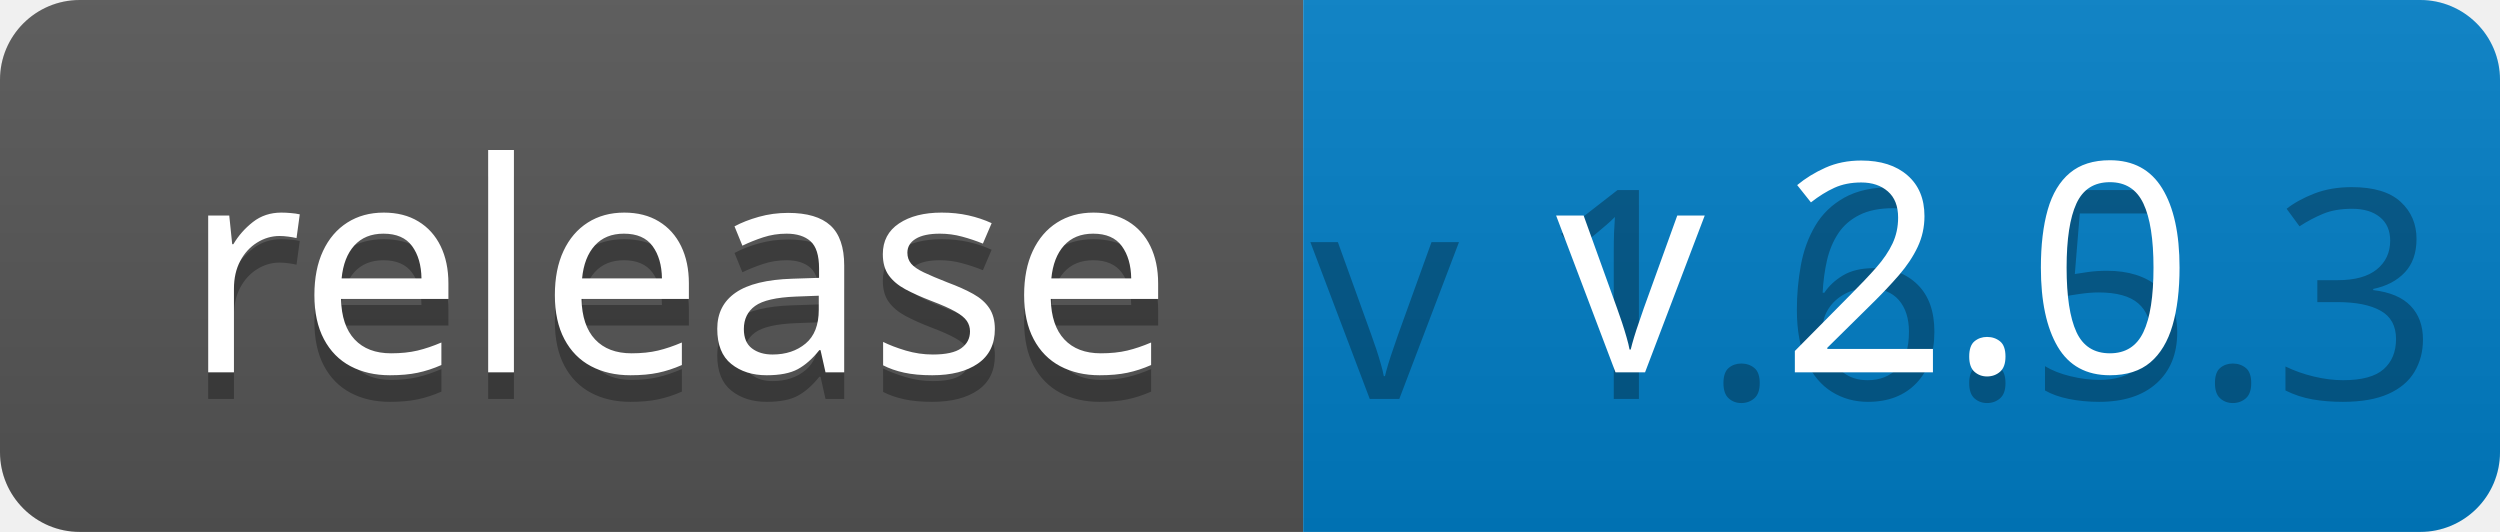
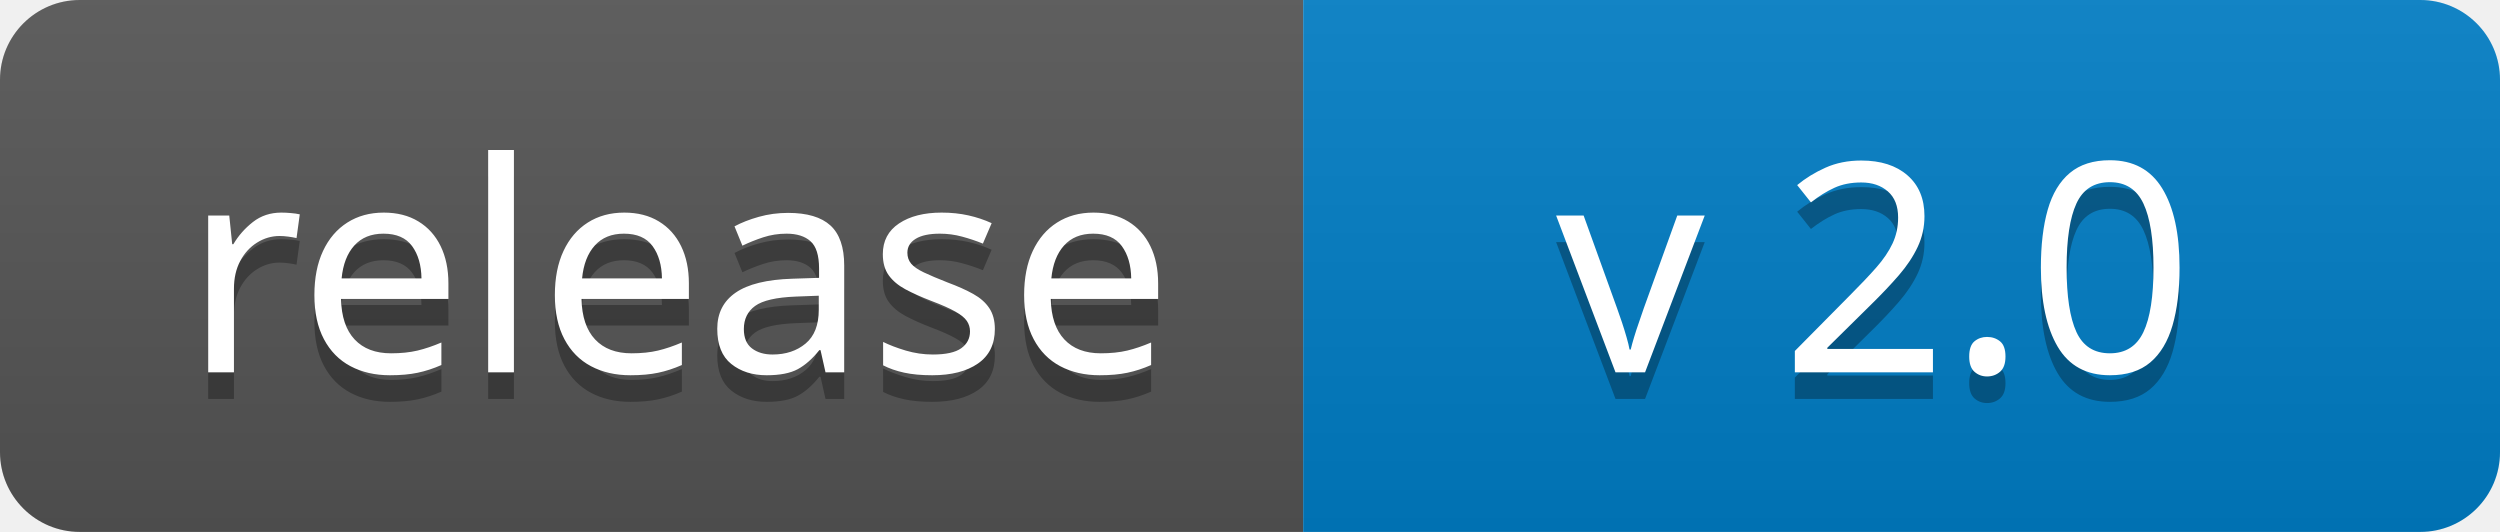
<svg xmlns="http://www.w3.org/2000/svg" width="94" height="20">
  <linearGradient id="b" x2="0" y2="100%">
    <stop offset="0" stop-color="#bbb" stop-opacity=".1" />
    <stop offset="1" stop-opacity=".1" />
  </linearGradient>
  <clipPath id="a">
    <rect width="94" height="20" rx="3" fill="#fff" />
  </clipPath>
  <g clip-path="url(#a)">
    <path fill="#555" d="M0 0h49v20H0z" />
    <path fill="#007ec6" d="M49 0h45v20H49z" />
    <path fill="url(#b)" d="M0 0h94v20H0z" />
  </g>
  <g fill="#fff" text-anchor="middle" font-family="Noto Sans,Verdana,Geneva,sans-serif" font-size="110">
    <text x="255" y="150" fill="#010101" fill-opacity=".3" transform="scale(.1)" textLength="390">release</text>
    <text x="255" y="140" transform="scale(.1)" textLength="390">release</text>
-     <text x="705" y="150" fill="#010101" fill-opacity=".3" transform="scale(.1)" textLength="360">v 1.6.5.3</text>
+     <text x="705" y="150" fill="#010101" fill-opacity=".3" transform="scale(.1)" textLength="360">v 2.0</text>
    <text x="705" y="140" transform="scale(.1)" textLength="360">v 2.0</text>
  </g>
</svg>
